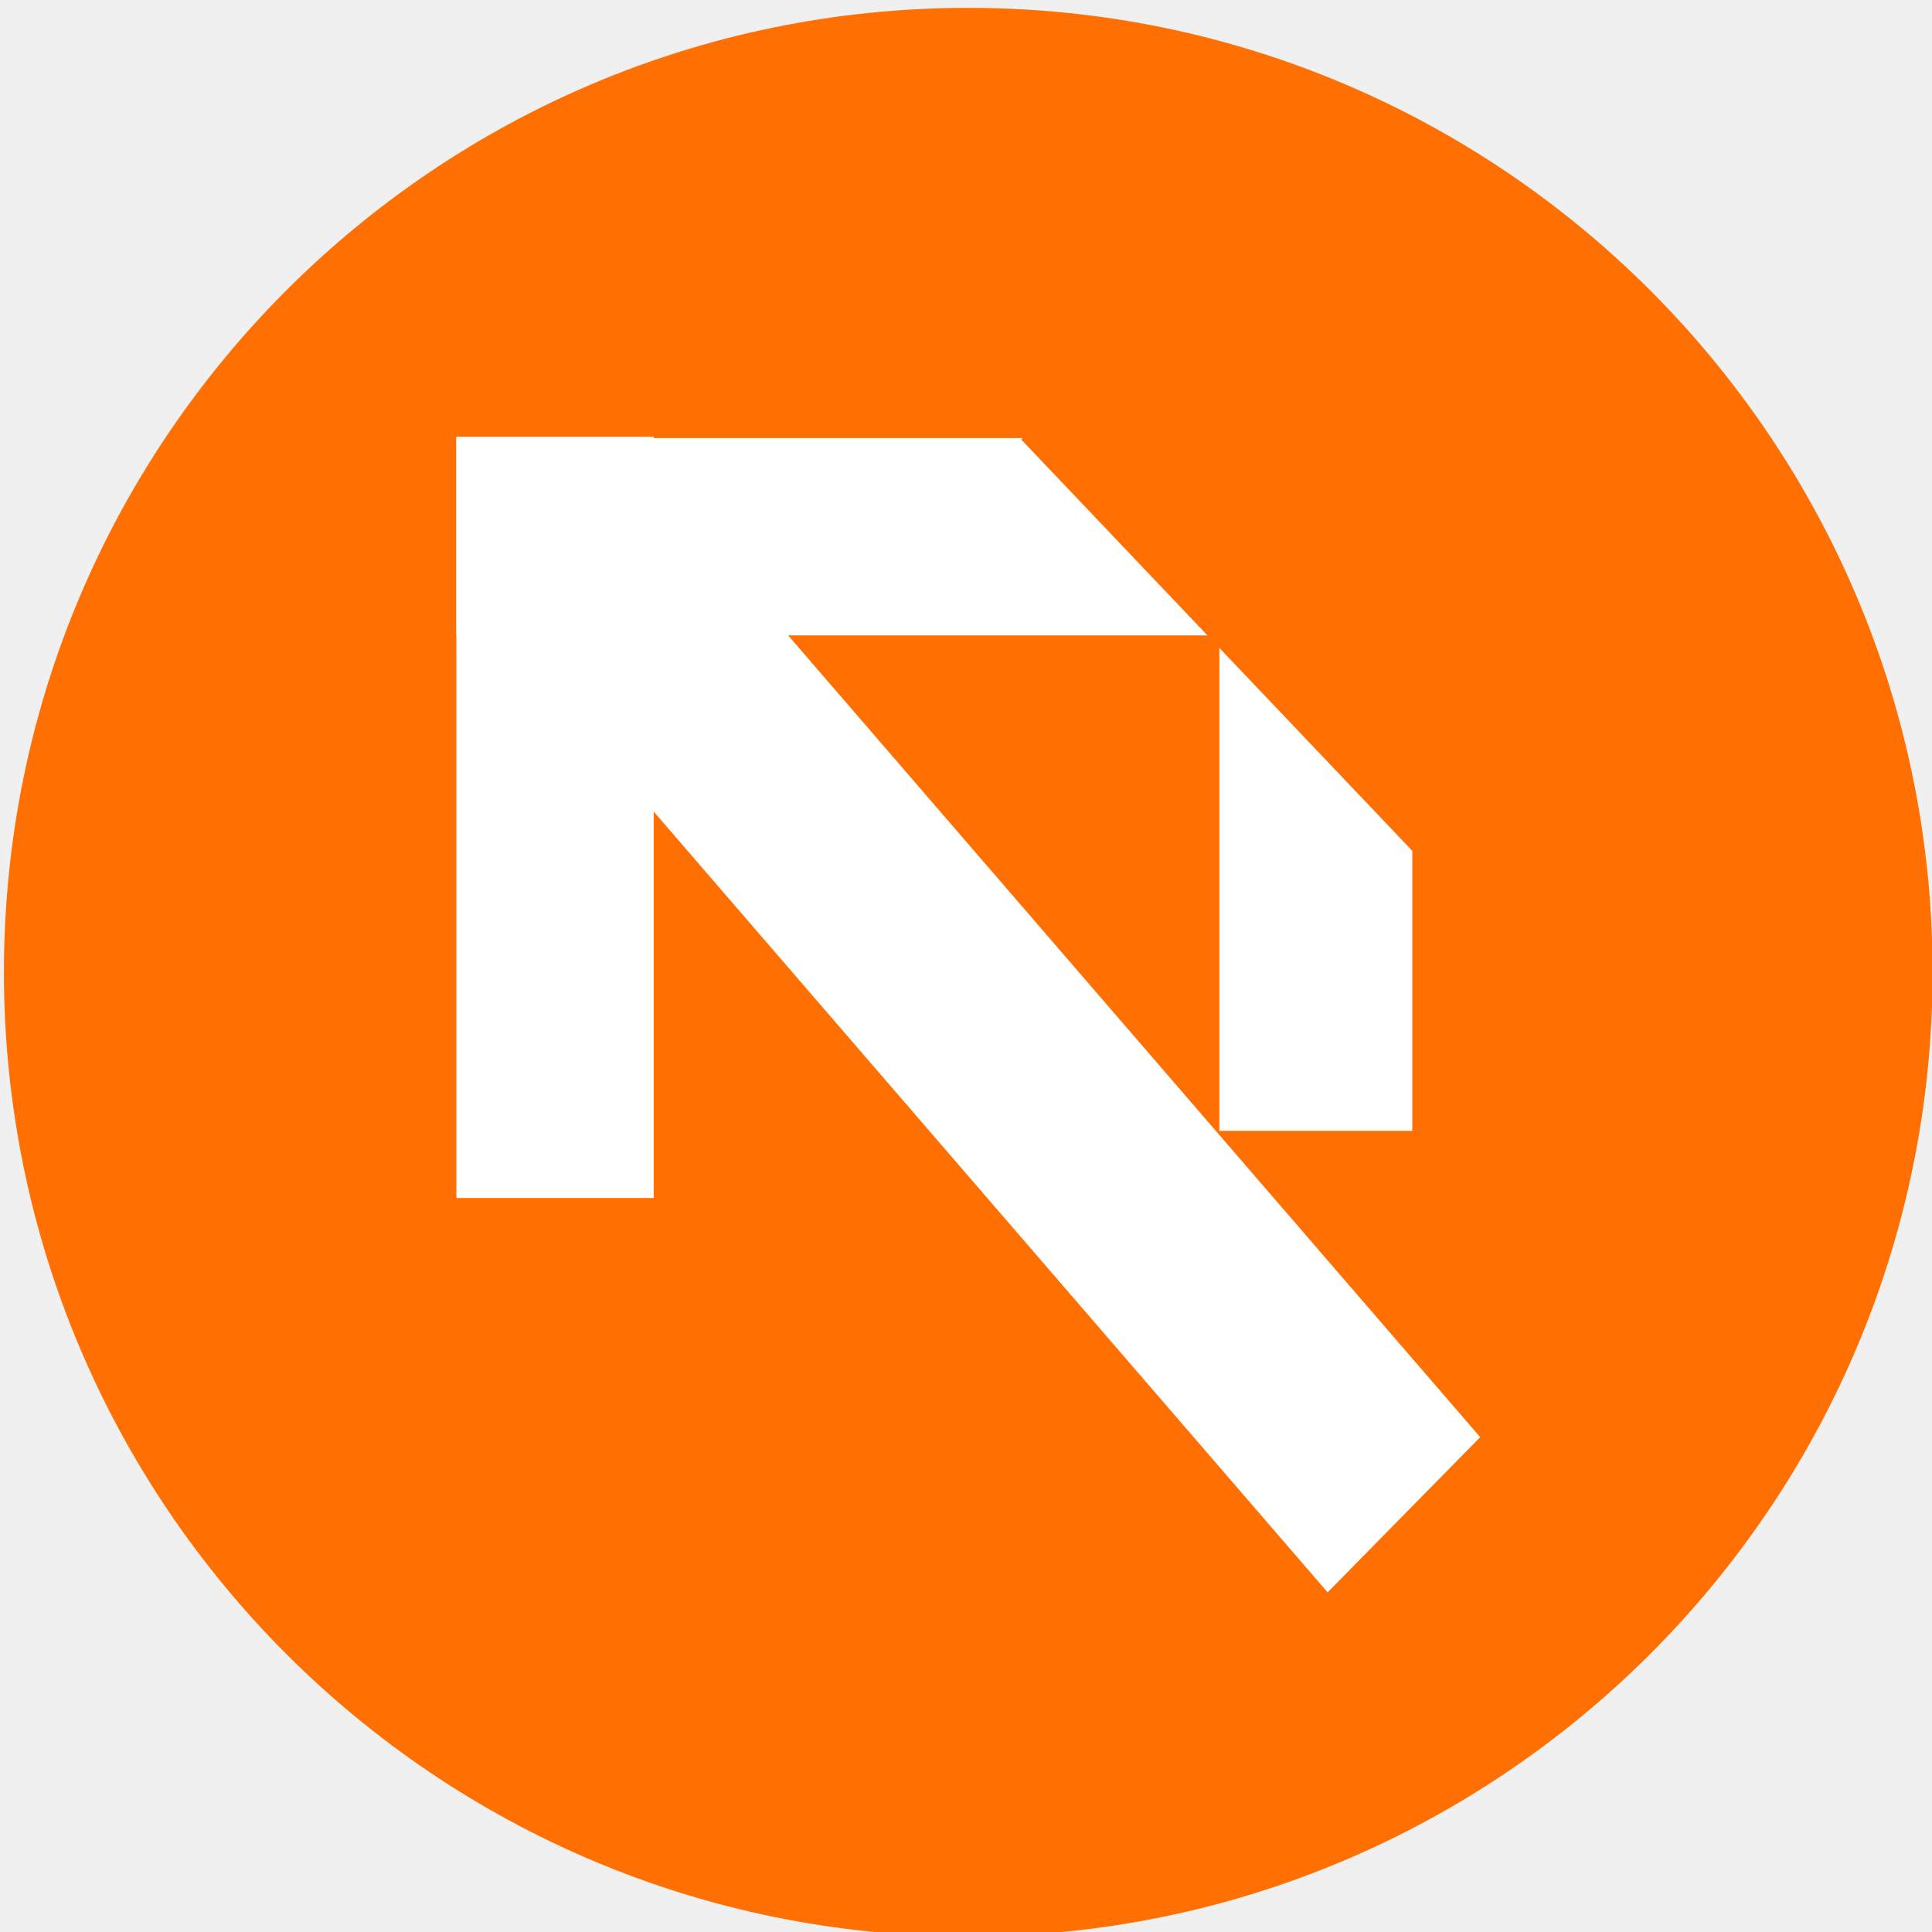
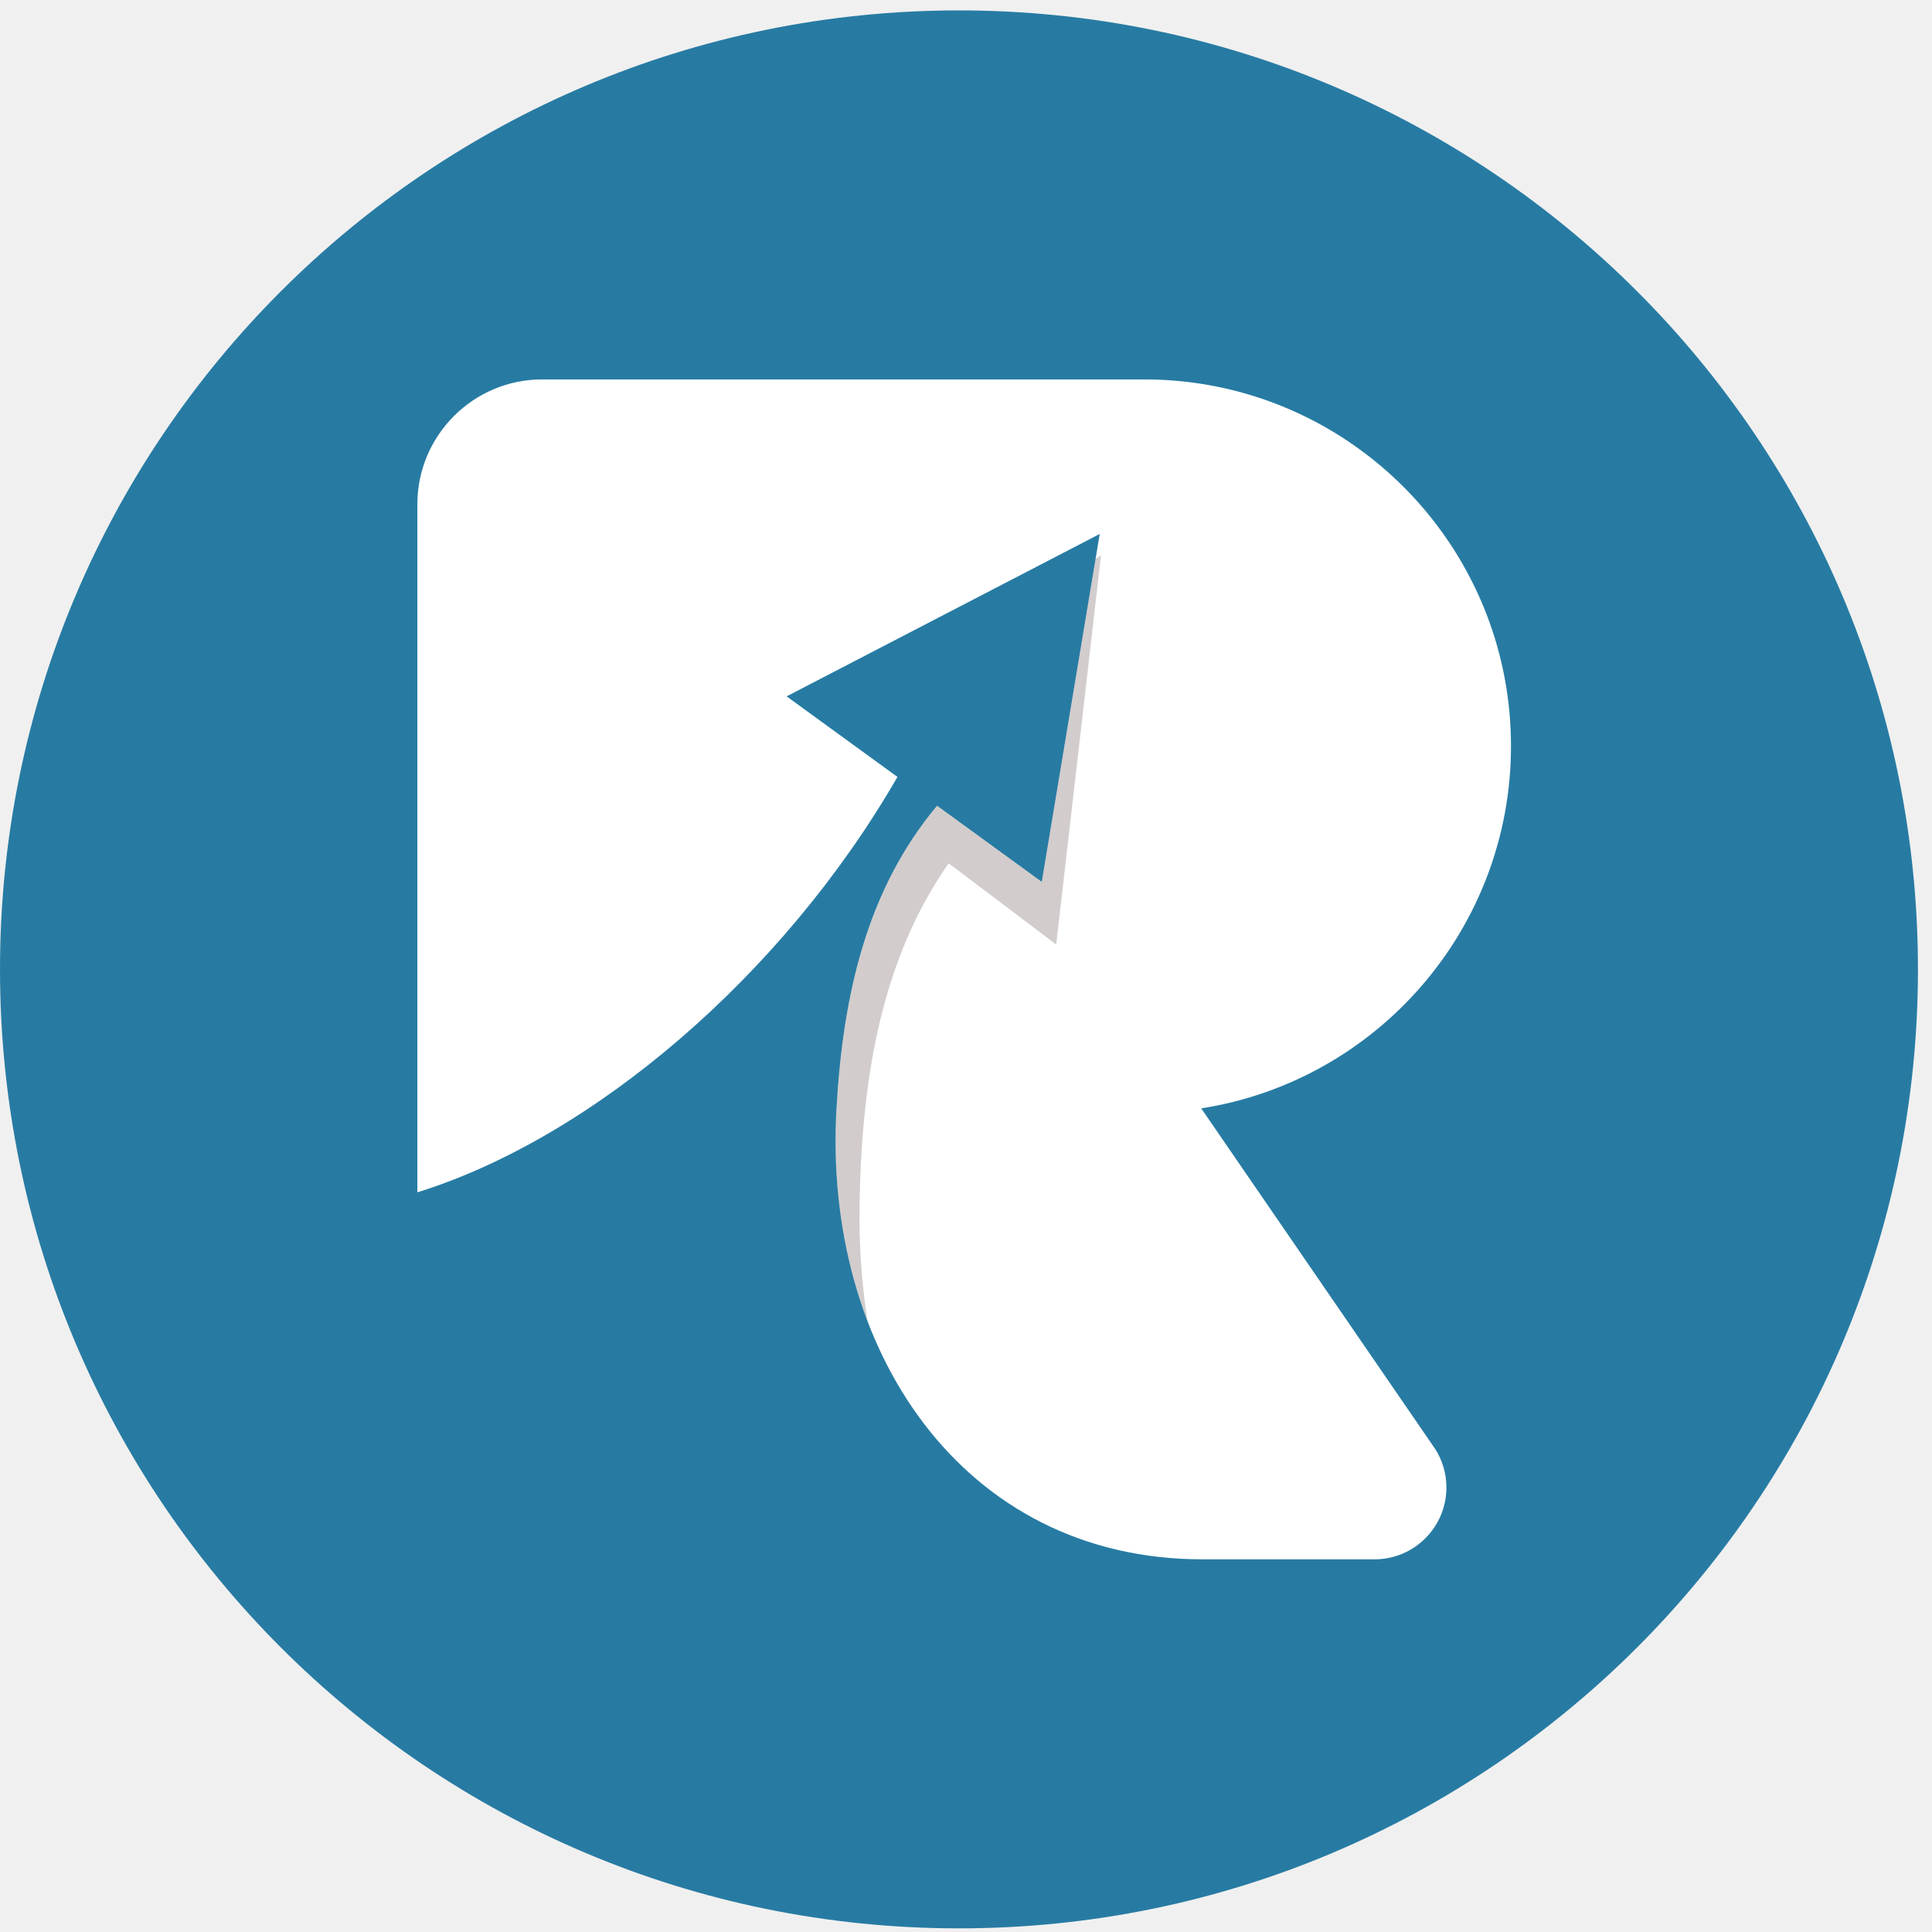
- <svg xmlns="http://www.w3.org/2000/svg" width="30" height="30" viewBox="0 0 30 30" version="1.1" id="svg1">
-   <defs id="defs1" />
-   <g id="layer1">
-     <circle style="fill:#ff6f01;fill-opacity:1;stroke-width:1.123;stroke-dasharray:none" id="path1" cx="15.035" cy="15.096" r="14.974" />
-     <g id="g8" transform="translate(-0.5303301,0.7954951)">
-       <g id="g5" transform="matrix(0.9746152,0,0,0.9746152,1.184314,0.3405851)">
-         <g id="g4" transform="matrix(0.485657,0,0,0.4966093,-18.1898,10.85007)">
-           <rect style="fill:#ffffff;fill-opacity:1;stroke-width:0.954" id="rect2" width="6.33" height="33.678" x="-10.14" y="-84.723" transform="rotate(90)" />
-           <rect style="fill:#ffffff;fill-opacity:1;stroke-width:1.117" id="rect3" width="7.06" height="41.432" x="-49.038" y="-75.347" transform="matrix(-0.7090818,0.7051262,-0.6617374,-0.7497357,0,0)" />
-           <rect style="fill:#ffffff;fill-opacity:1;stroke-width:0.774" id="rect4" width="6.33" height="22.188" x="76.074" y="-10.104" />
-           <rect style="fill:#ffffff;fill-opacity:1;stroke-width:0.821" id="rect7" width="6.473" height="24.423" x="-57.518" y="-14.239" transform="scale(-1)" />
-         </g>
-         <rect style="fill:#ff6f01;fill-opacity:1;stroke-width:0.74" id="rect5" width="10.055" height="4.69" x="15.074" y="-11.974" transform="matrix(0.6890415,0.7247219,-0.7156684,0.6984402,0,0)" />
-       </g>
-       <ellipse style="fill:#ff6f01;fill-opacity:1;stroke-width:1.69" id="path7" cx="23.396" cy="6.404" rx="2.047" ry="1.983" />
-     </g>
+ <svg xmlns="http://www.w3.org/2000/svg" width="100%" height="100%" viewBox="0 0 254 254" version="1.1" xml:space="preserve" style="fill-rule:evenodd;clip-rule:evenodd;stroke-linejoin:round;stroke-miterlimit:2;">
+   <circle cx="126.077" cy="127.445" r="126.077" style="fill:#277ba3;" />
+   <g>
+     <path d="M71.295,49.883l78.311,0l-0,0.007l0.838,-0.007c20.508,0 38.041,12.834 45.001,30.901c2.07,5.372 3.204,11.207 3.204,17.305c0,24.061 -17.666,44.028 -40.724,47.627l30.356,44.195c0.15,0.209 0.295,0.42 0.436,0.635c0.914,1.454 1.442,3.173 1.442,5.015c0,5.212 -4.231,9.443 -9.443,9.443l-22.625,-0c-31.602,0 -49.91,-27.684 -48.119,-59.235c0.851,-14.982 3.977,-28.781 13.223,-39.839l13.767,10.01l7.619,-45.74l-41.163,21.349l14.57,10.594c-15.057,26.111 -40.079,47.45 -63.118,54.611l-0,-90.45c0,-9.064 7.359,-16.424 16.424,-16.424Z" style="fill:#fff;" />
+     <path d="M114.06,173.714c-3.218,-8.432 -4.651,-17.996 -4.086,-27.944c0.851,-14.982 3.977,-28.781 13.223,-39.839l13.767,10.01l7.077,-42.487l0.71,-0.443l-5.892,51.163l-14.136,-10.675c-8.825,12.62 -11.429,28.083 -11.716,44.786c-0.091,5.285 0.269,10.458 1.053,15.429Z" style="fill:#1f0600;fill-opacity:0.2;" />
  </g>
</svg>
